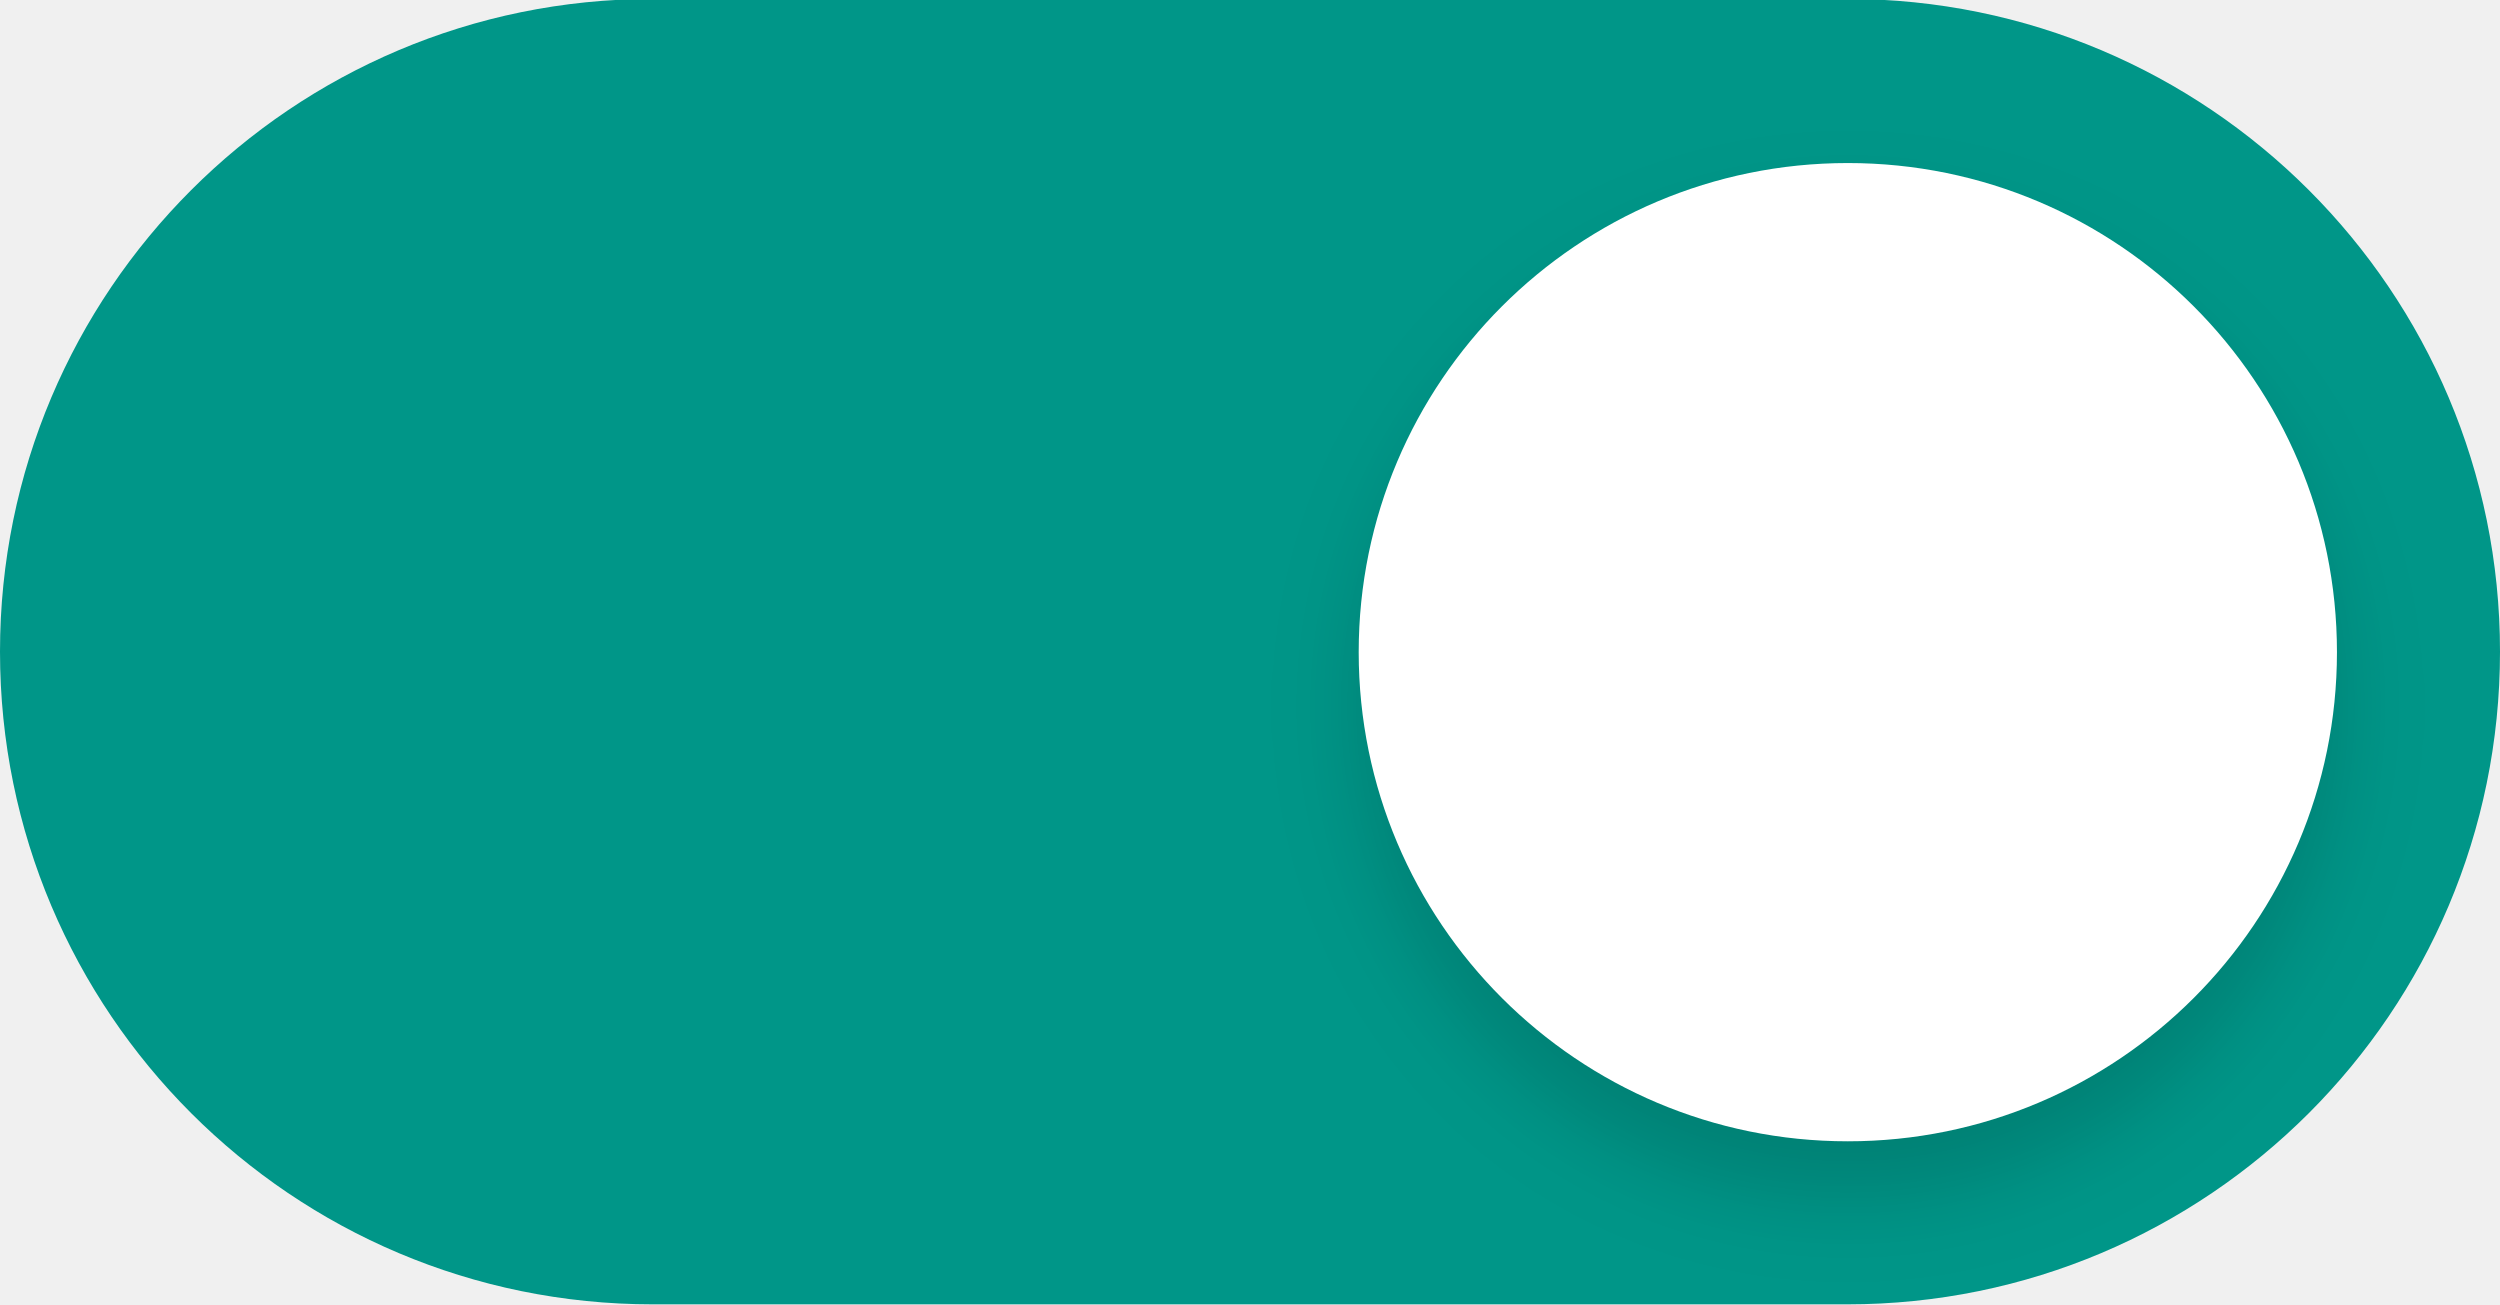
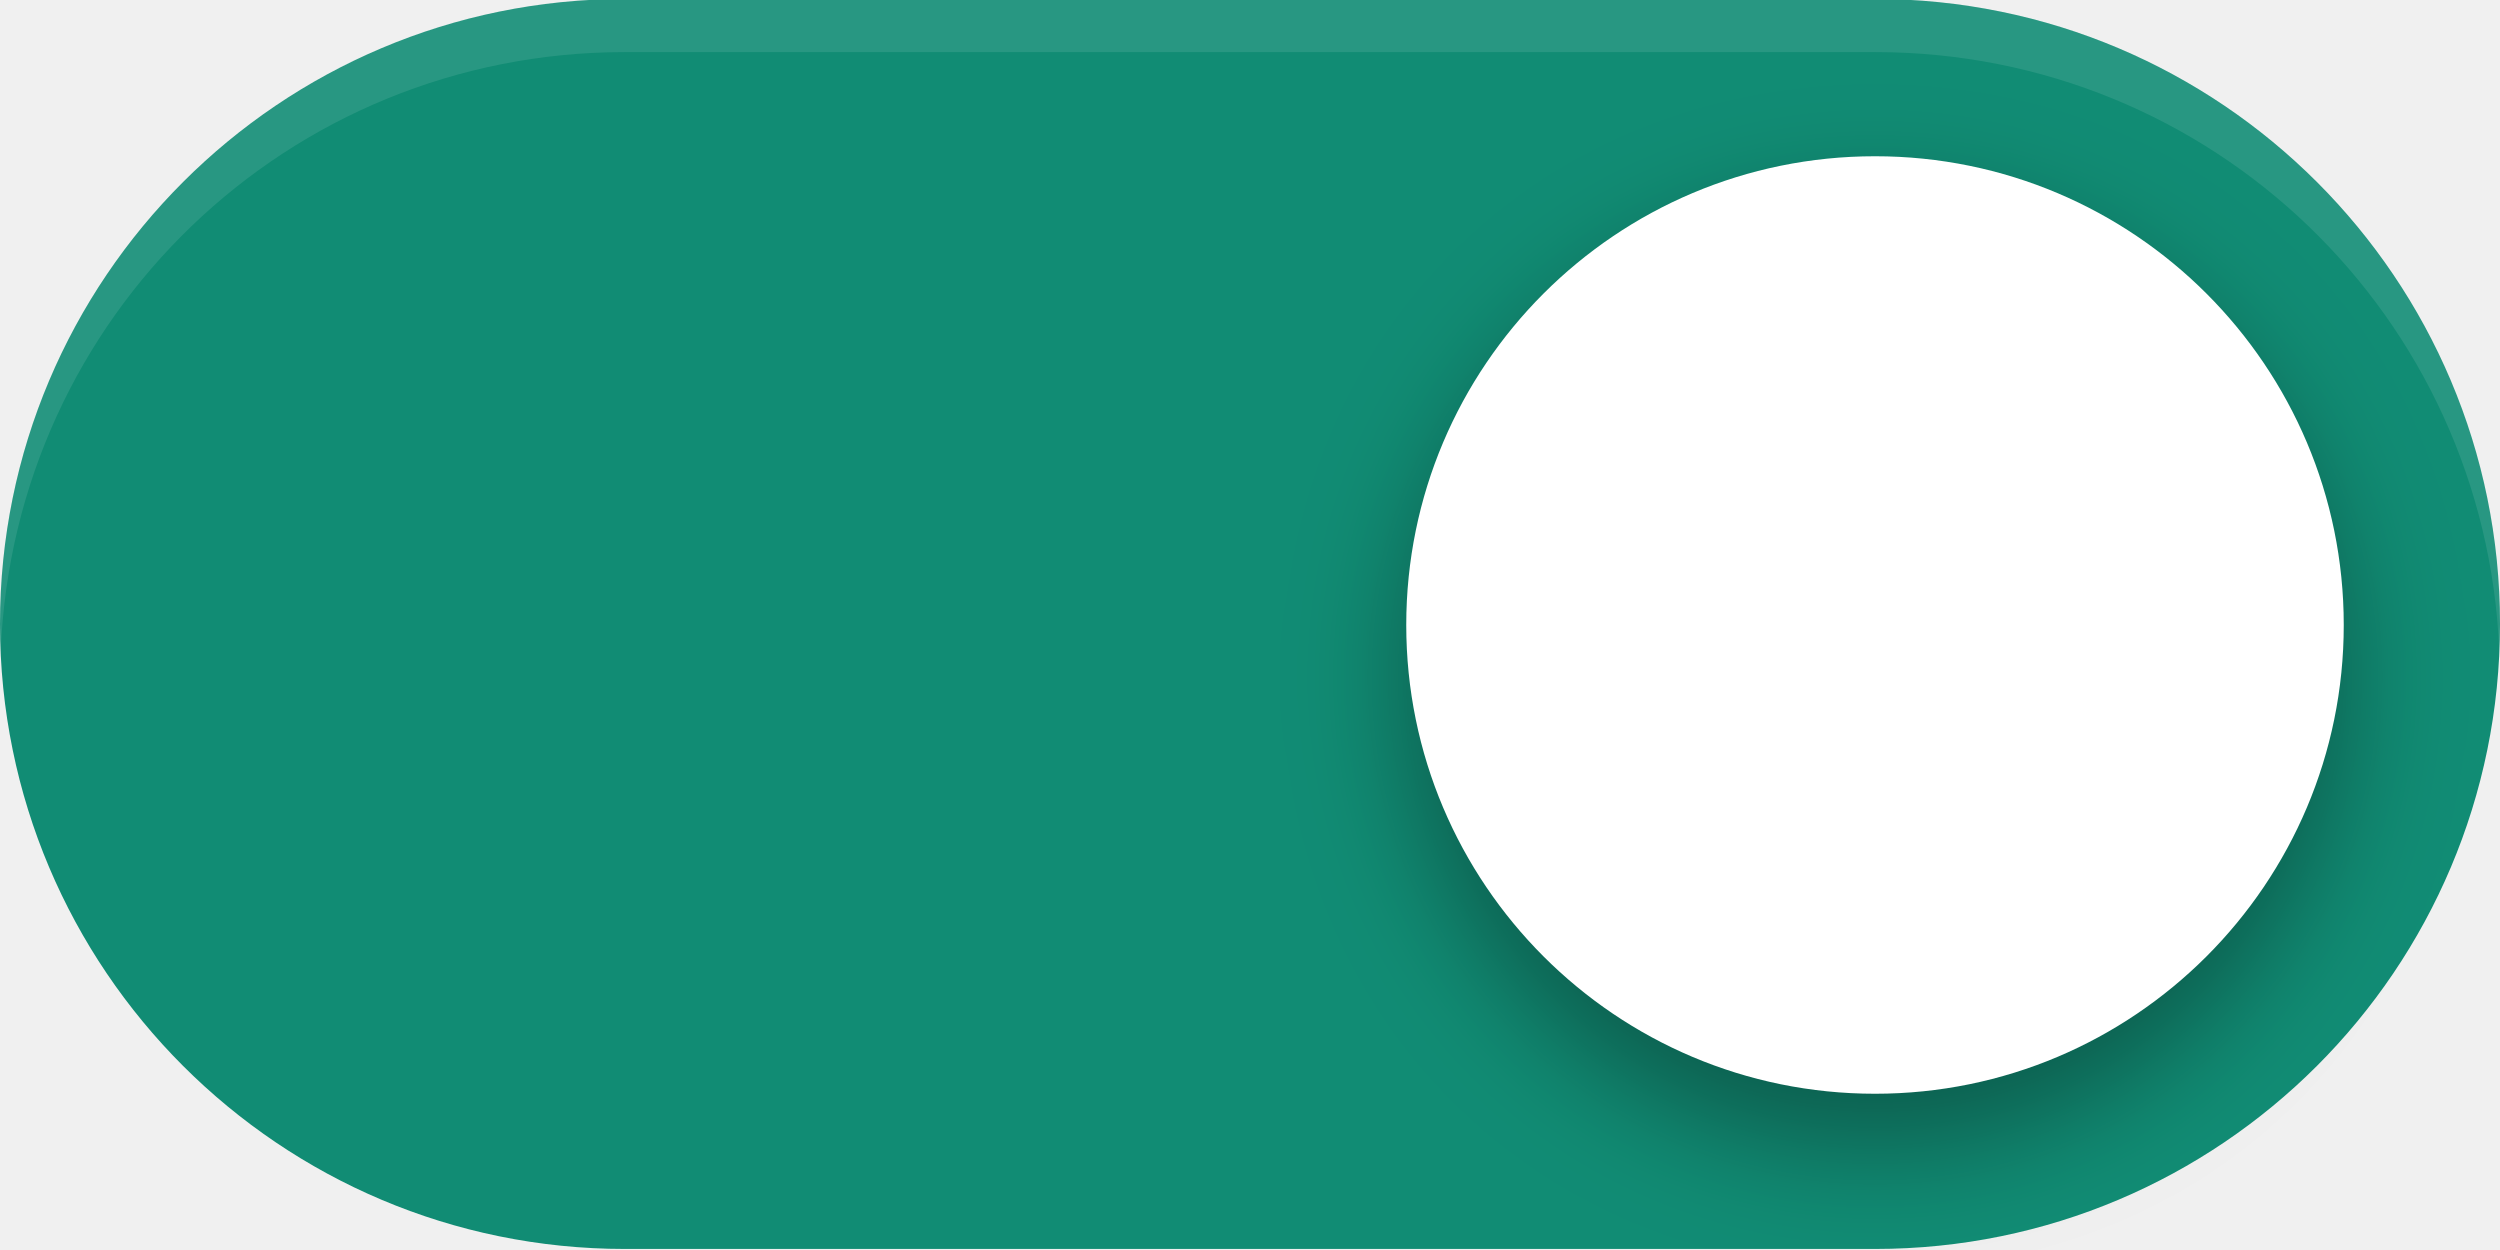
- <svg xmlns="http://www.w3.org/2000/svg" width="46" height="24" version="1.1" id="svg6">
+ <svg xmlns="http://www.w3.org/2000/svg" width="48" height="24" version="1.1" id="svg6">
  <defs id="defs10">
-     <filter style="color-interpolation-filters:sRGB" id="filter898" x="-0.108" y="-0.108" width="1.216" height="1.216">
-       <feGaussianBlur stdDeviation="0.81" id="feGaussianBlur900" />
+     <filter style="color-interpolation-filters:sRGB" id="filter863" x="-0.147" y="-0.147" width="1.294" height="1.294">
+       <feGaussianBlur stdDeviation="1.103" id="feGaussianBlur865" />
    </filter>
  </defs>
-   <rect x="0" y="-0.02" width="46" height="24.02" rx="12.01" ry="12.01" fill="#009688" stroke-width="0" style="paint-order:stroke fill markers" id="rect2" />
-   <circle cx="34" cy="13" r="9" fill="#ffffff" stroke-width="0" style="paint-order:stroke fill markers;fill:#000000;filter:url(#filter898);opacity:0.15" id="circle342" />
-   <circle cx="34" cy="12" r="9" fill="#ffffff" stroke-width="0" style="paint-order:stroke fill markers" id="circle4" />
+   <rect transform="scale(-1,1)" x="-48" y="-0.02" width="48" height="24" rx="12" ry="12" fill="#009688" stroke-width="0" style="paint-order:stroke fill markers;fill:#118c74;fill-opacity:1" id="rect2" />
+   <circle cx="36" cy="13" r="9" fill="#ffffff" stroke-width="0" style="paint-order:stroke fill markers;fill:#000000;filter:url(#filter863);opacity:0.35" id="circle307" />
+   <circle cx="36" cy="12" r="9" fill="#ffffff" stroke-width="0" style="paint-order:stroke fill markers" id="circle4" />
+   <path id="rect876" style="paint-order:stroke fill markers;fill:#ffffff;opacity:0.1" d="M -12 -0.02 C -5.352 -0.02 0 5.332 0 11.98 C 0 12.152 -0.007 12.321 -0.014 12.49 C -0.279 6.081 -5.523 1 -12 1 L -36 1 C -42.477 1 -47.721 6.081 -47.986 12.49 C -47.993 12.321 -48 12.152 -48 11.98 C -48 5.332 -42.648 -0.02 -36 -0.02 L -12 -0.02 z " transform="scale(-1,1)" />
</svg>
